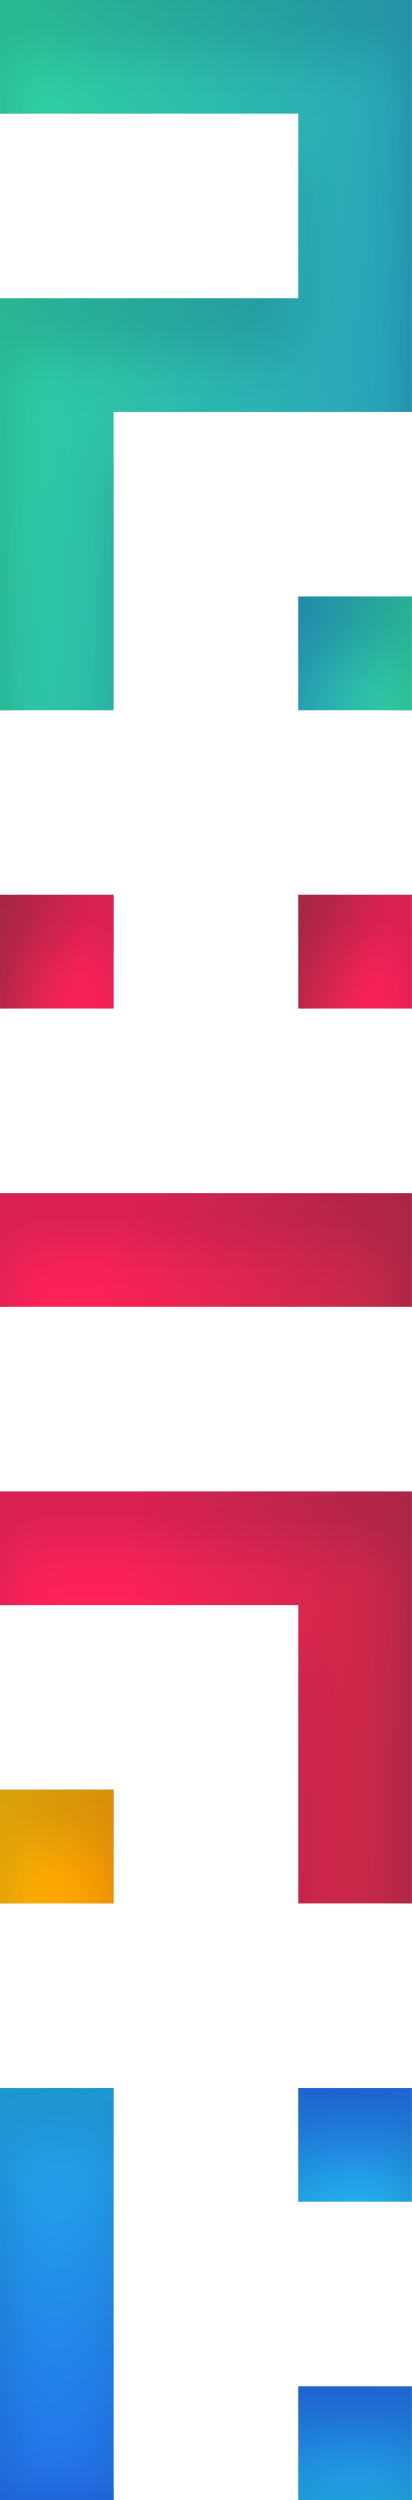
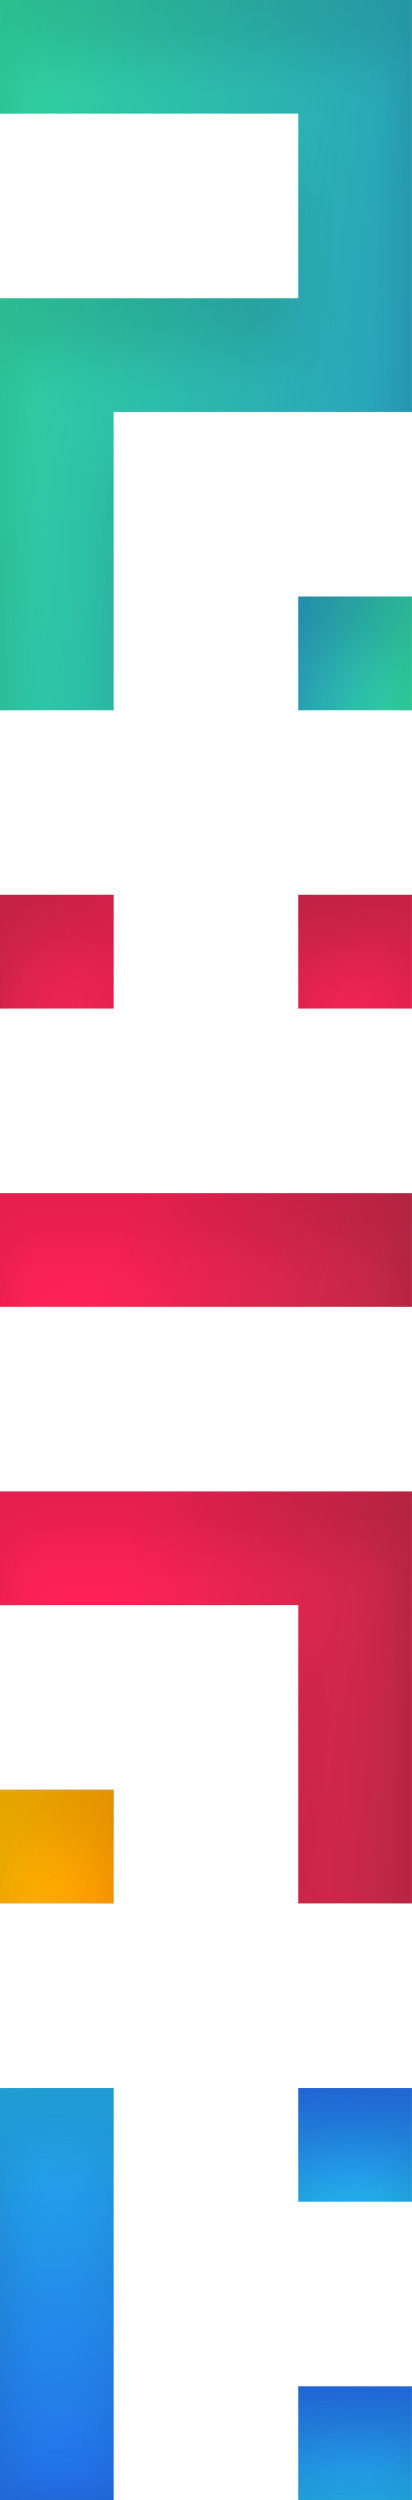
<svg xmlns="http://www.w3.org/2000/svg" width="29" height="176" viewBox="0 0 29 176" fill="none">
  <g filter="url(#filter0_i)">
    <rect y="126" width="8" height="8" fill="url(#paint0_linear)" />
    <rect x="21" y="147" width="8" height="8" fill="url(#paint1_linear)" />
-     <path fill-rule="evenodd" clip-rule="evenodd" d="M6.99382e-07 168L0 176L8 176L8 168L8 147L6.27912e-07 147L6.99382e-07 168Z" fill="url(#paint2_linear)" />
+     <path fill-rule="evenodd" clip-rule="evenodd" d="M6.99382e-07 168L4.76837e-07 176L8 176L8 168L8 147L6.27912e-07 147L6.99382e-07 168Z" fill="url(#paint2_linear)" />
    <rect x="21" y="168" width="8" height="8" fill="url(#paint3_linear)" />
    <path fill-rule="evenodd" clip-rule="evenodd" d="M21 126L21 113L-7.14703e-08 113L6.27912e-07 105L21 105L22 105L29 105L29 126L29 128L29 134L21 134L21 128L21 126Z" fill="url(#paint4_linear)" />
    <rect y="63" width="8" height="8" fill="url(#paint5_linear)" />
    <rect x="21" y="63" width="8" height="8" fill="url(#paint6_linear)" />
-     <path fill-rule="evenodd" clip-rule="evenodd" d="M29 84L23 84L21 84L6.99382e-07 84L0 92L21 92L23 92L29 92L29 84Z" fill="url(#paint7_linear)" />
+     <path fill-rule="evenodd" clip-rule="evenodd" d="M29 84L23 84L21 84L6.99382e-07 84L0 92L21 92L29 92L29 84Z" fill="url(#paint7_linear)" />
    <rect x="21" y="42" width="8" height="8" fill="url(#paint8_linear)" />
    <path fill-rule="evenodd" clip-rule="evenodd" d="M8 50L8 46L8 42L8 29L29 29L29 23L29 21L29 0L21 -6.99382e-07L2.46379e-06 -2.53526e-06L1.76441e-06 8L21 8L21 21L8 21L7 21L2.53526e-06 21L2.60673e-06 42L2.25704e-06 46L1.90735e-06 50L8 50Z" fill="url(#paint9_linear)" />
  </g>
  <defs>
    <filter id="filter0_i" x="0" y="0" width="29" height="180" filterUnits="userSpaceOnUse" color-interpolation-filters="sRGB">
      <feFlood flood-opacity="0" result="BackgroundImageFix" />
      <feBlend mode="normal" in="SourceGraphic" in2="BackgroundImageFix" result="shape" />
      <feColorMatrix in="SourceAlpha" type="matrix" values="0 0 0 0 0 0 0 0 0 0 0 0 0 0 0 0 0 0 127 0" result="hardAlpha" />
      <feOffset dy="4" />
      <feGaussianBlur stdDeviation="2" />
      <feComposite in2="hardAlpha" operator="arithmetic" k2="-1" k3="1" />
-       <feColorMatrix type="matrix" values="0 0 0 0 0 0 0 0 0 0.098 0 0 0 0 0.246 0 0 0 0.15 0" />
+       <feColorMatrix type="matrix" values="0 0 0 0 0 0 0 0 0 0 0 0 0 0 0 0 0 0 0.1 0" />
      <feBlend mode="normal" in2="shape" result="effect1_innerShadow" />
    </filter>
    <linearGradient id="paint0_linear" x1="-1.5" y1="134" x2="17.415" y2="139.636" gradientUnits="userSpaceOnUse">
      <stop stop-color="#FFB800" />
      <stop offset="1" stop-color="#FF7A00" />
    </linearGradient>
    <linearGradient id="paint1_linear" x1="30.931" y1="142.5" x2="31.591" y2="162.843" gradientUnits="userSpaceOnUse">
      <stop stop-color="#234FEB" />
      <stop offset="1" stop-color="#23EBEB" />
    </linearGradient>
    <linearGradient id="paint2_linear" x1="-1.931" y1="192.313" x2="-10.5" y2="119.5" gradientUnits="userSpaceOnUse">
      <stop stop-color="#234FEB" />
      <stop offset="1" stop-color="#23EBEB" />
    </linearGradient>
    <linearGradient id="paint3_linear" x1="30.931" y1="163.5" x2="31.591" y2="183.843" gradientUnits="userSpaceOnUse">
      <stop stop-color="#234FEB" />
      <stop offset="1" stop-color="#23EBEB" />
    </linearGradient>
    <linearGradient id="paint4_linear" x1="7" y1="124.938" x2="27.708" y2="127.506" gradientUnits="userSpaceOnUse">
      <stop stop-color="#FF2257" />
      <stop offset="1" stop-color="#C42847" />
    </linearGradient>
-     <linearGradient id="paint5_linear" x1="6.069" y1="65.5" x2="0.356" y2="64.791" gradientUnits="userSpaceOnUse">
+     <linearGradient id="paint5_linear" x1="13" y1="72" x2="-8" y2="59.5" gradientUnits="userSpaceOnUse">
      <stop stop-color="#FF2257" />
      <stop offset="1" stop-color="#C42847" />
    </linearGradient>
-     <linearGradient id="paint6_linear" x1="27.069" y1="65.5" x2="21.356" y2="64.791" gradientUnits="userSpaceOnUse">
+     <linearGradient id="paint6_linear" x1="30" y1="74" x2="25" y2="56.5" gradientUnits="userSpaceOnUse">
      <stop stop-color="#FF2257" />
      <stop offset="1" stop-color="#C42847" />
    </linearGradient>
    <linearGradient id="paint7_linear" x1="7" y1="89.5" x2="24.491" y2="97.365" gradientUnits="userSpaceOnUse">
      <stop stop-color="#FF2257" />
      <stop offset="1" stop-color="#C42847" />
    </linearGradient>
    <linearGradient id="paint8_linear" x1="33.69" y1="46.138" x2="15.897" y2="42" gradientUnits="userSpaceOnUse">
      <stop stop-color="#34EB92" />
      <stop offset="1" stop-color="#237FD0" />
    </linearGradient>
    <linearGradient id="paint9_linear" x1="-17" y1="24.138" x2="49.773" y2="33.144" gradientUnits="userSpaceOnUse">
      <stop stop-color="#34EB92" />
      <stop offset="1" stop-color="#237FD0" />
    </linearGradient>
  </defs>
</svg>
